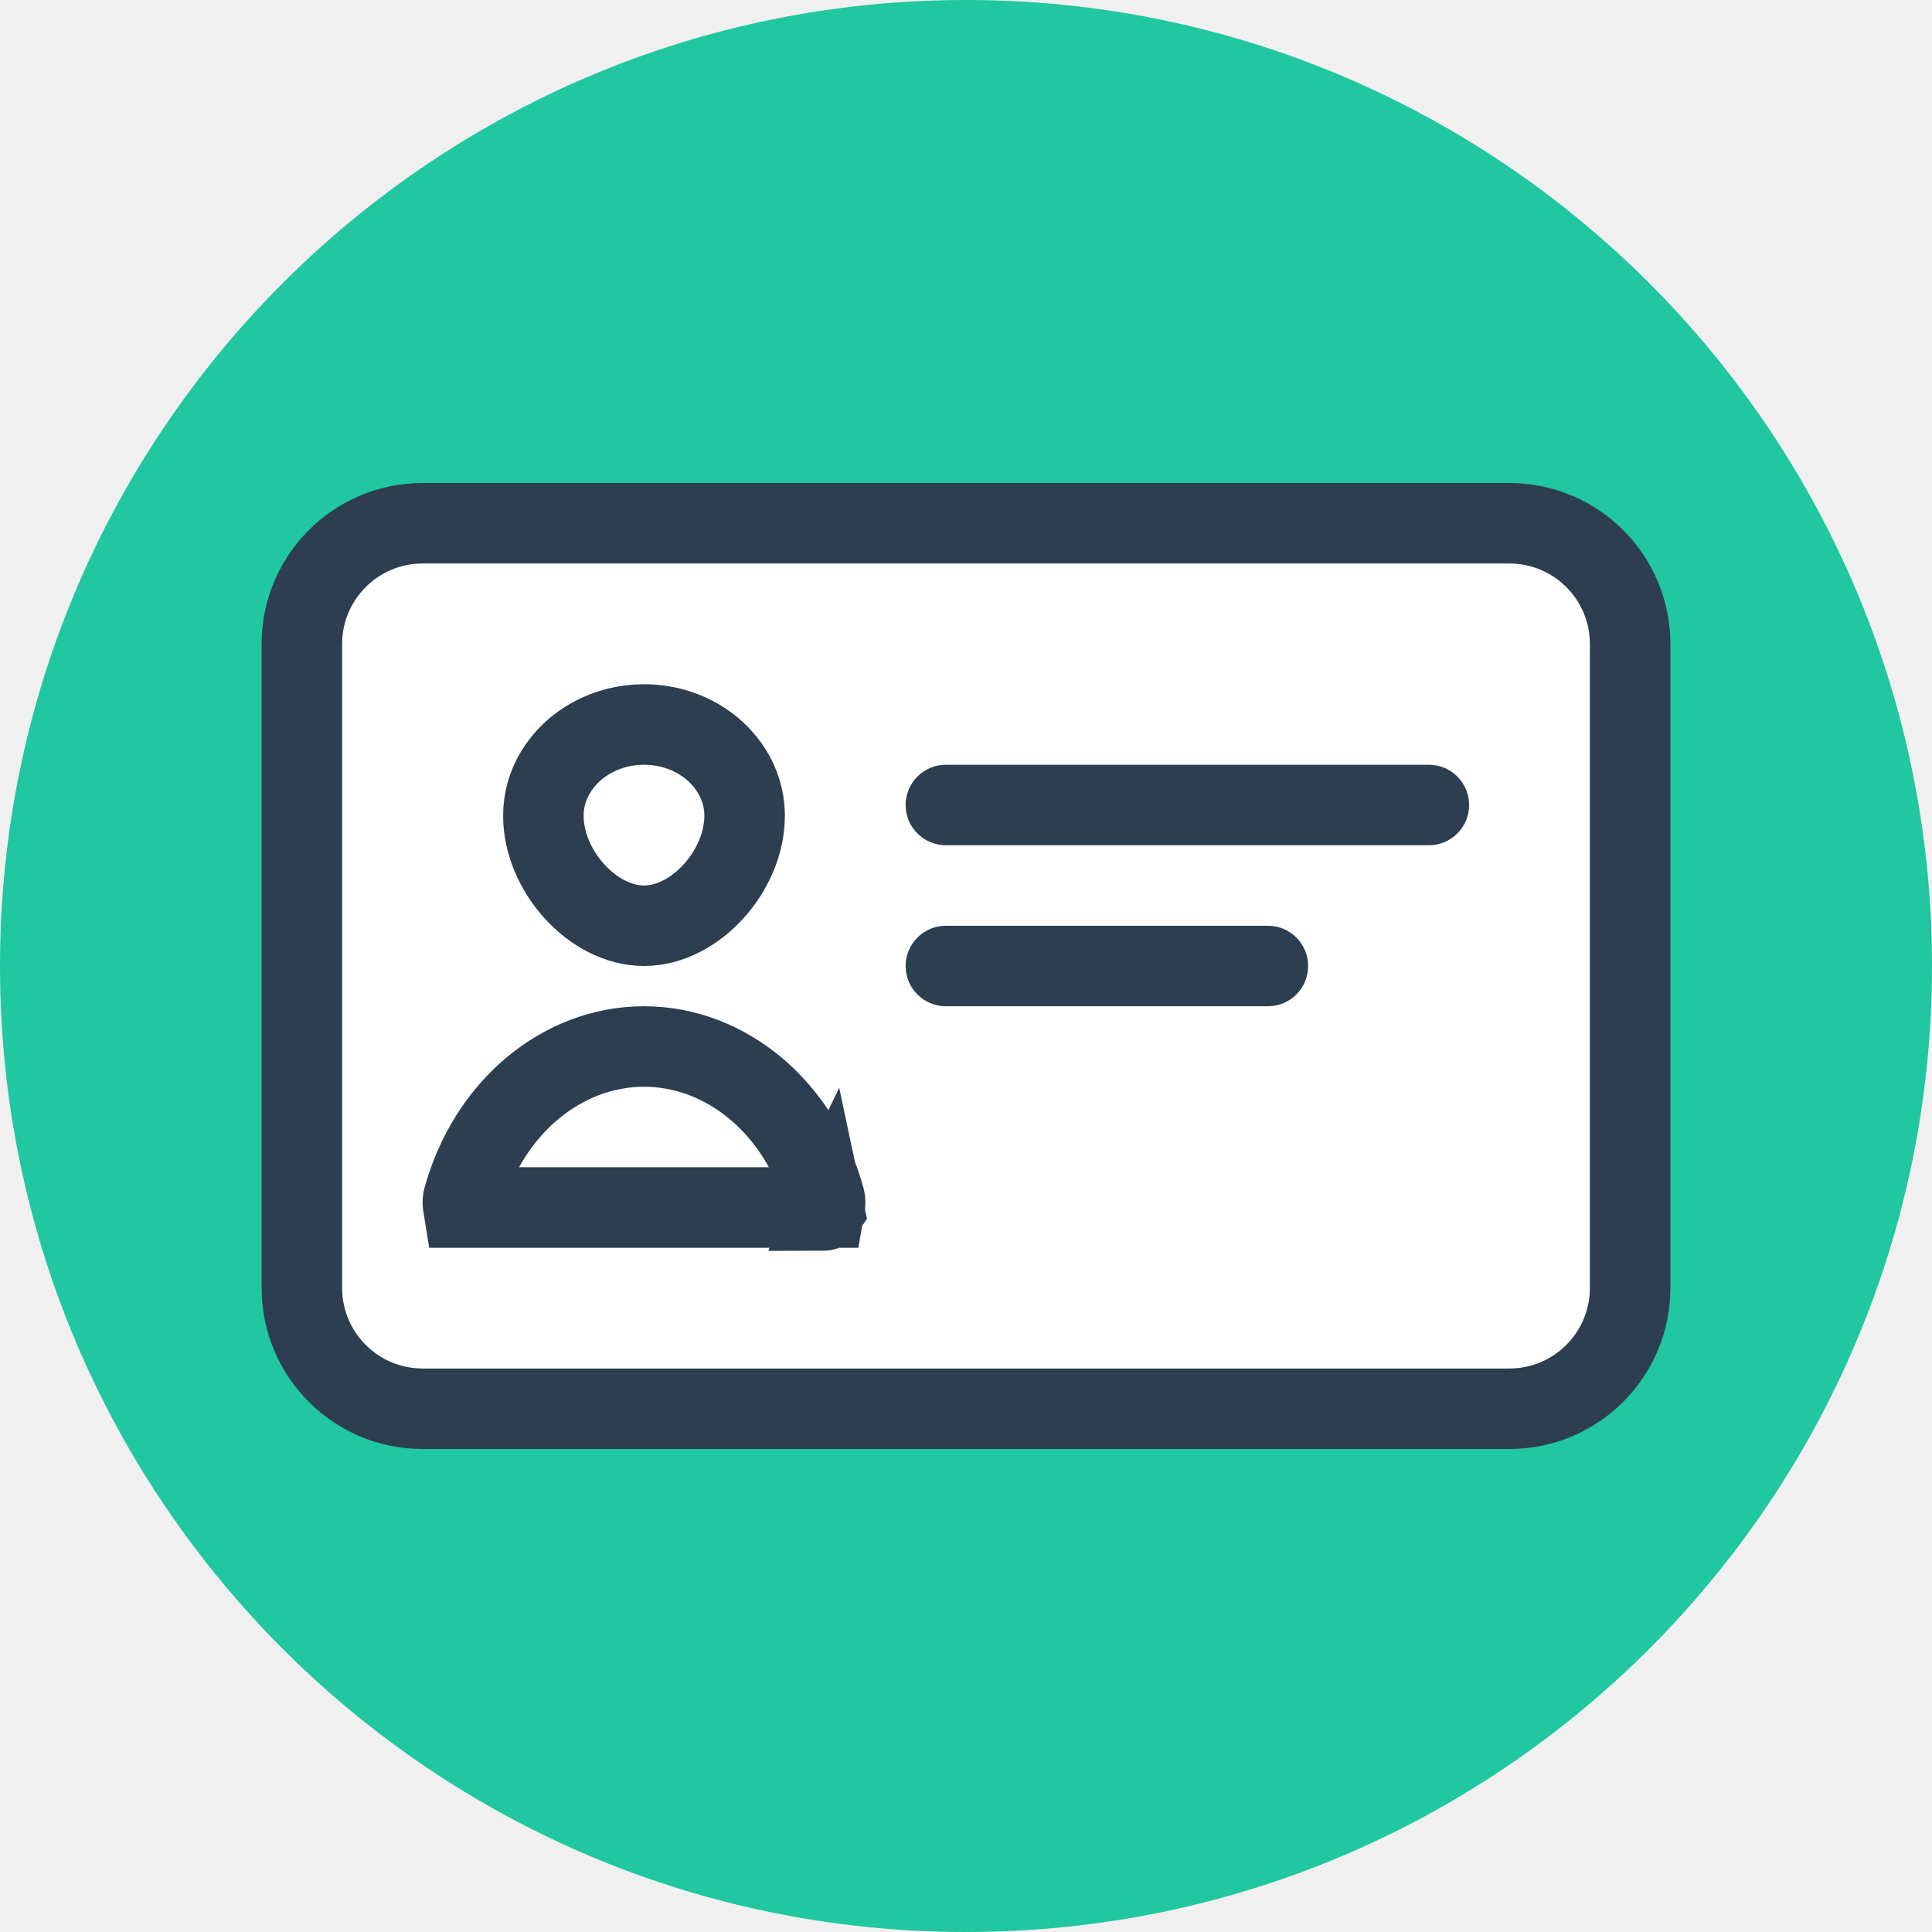
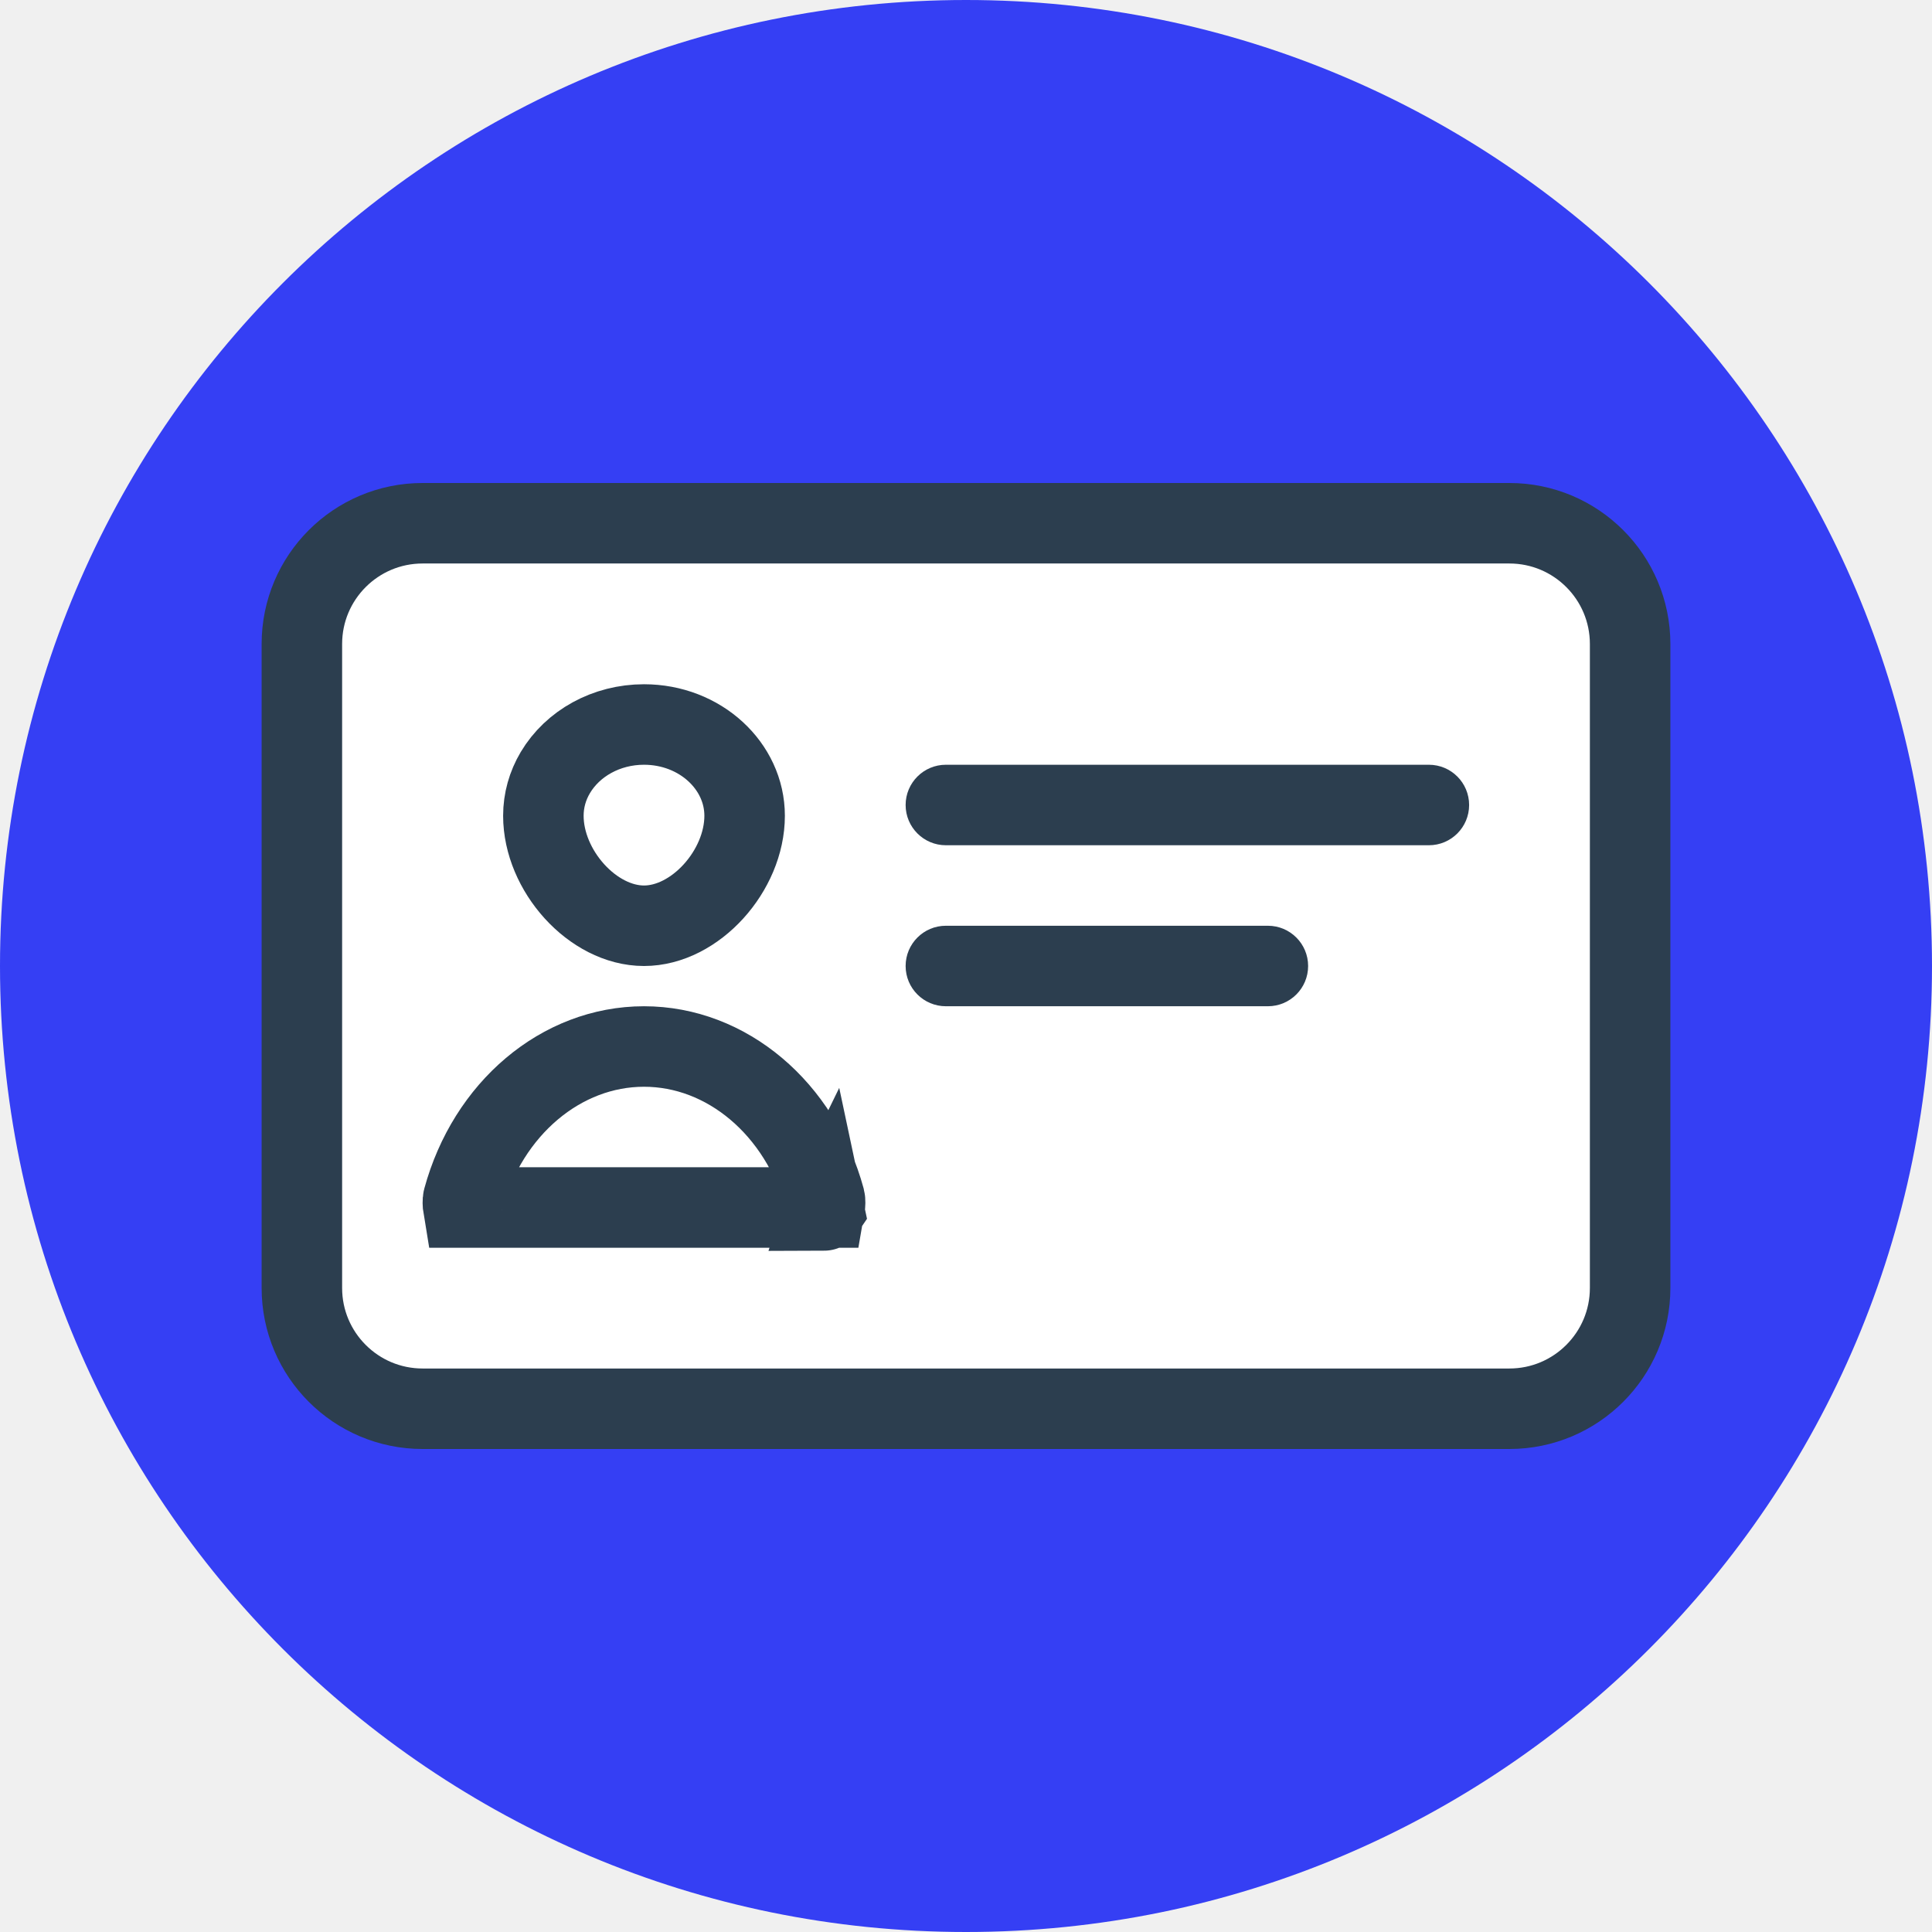
<svg xmlns="http://www.w3.org/2000/svg" width="48" height="48" viewBox="-6.5 -12 48 48">
-   <circle fill="#20C7A0" cx="17.5" cy="12" r="24" />
+   <circle fill="#353FF4" cx="17.5" cy="12" r="24" />
  <path fill="#FFF" stroke="#2C3E4F" stroke-width="2" d="M4 1h27c1.656 0 3 1.343 3 3v16c0 1.656-1.344 3-3 3H4c-1.657 0-3-1.344-3-3V4c0-1.657 1.343-3 3-3z" />
  <g fill="#2C3E4F">
    <path d="M17 11h8c.553 0 1 .448 1 1 0 .553-.447 1-1 1h-8c-.552 0-1-.447-1-1 0-.552.448-1 1-1zM17 7h12c.553 0 1 .448 1 1s-.447 1-1 1H17c-.552 0-1-.448-1-1s.448-1 1-1z" />
  </g>
  <path fill="#FFF" stroke="#2C3E4F" stroke-width="2" d="M5.01 18h8.979c.014-.078.014-.169.003-.211C13.379 15.538 11.554 14 9.5 14c-2.055 0-3.88 1.539-4.493 3.791-.011.041-.01.131.003.209zm8.964.073c-.002.003-.004.005-.005.005.001-.003.002-.006.004-.01l.001.005zM9.5 11c1.275 0 2.5-1.369 2.5-2.733C12 7.031 10.896 6 9.5 6c-.936 0-1.771.469-2.203 1.195C7.103 7.522 7 7.887 7 8.267 7 9.631 8.225 11 9.5 11z" />
</svg>
